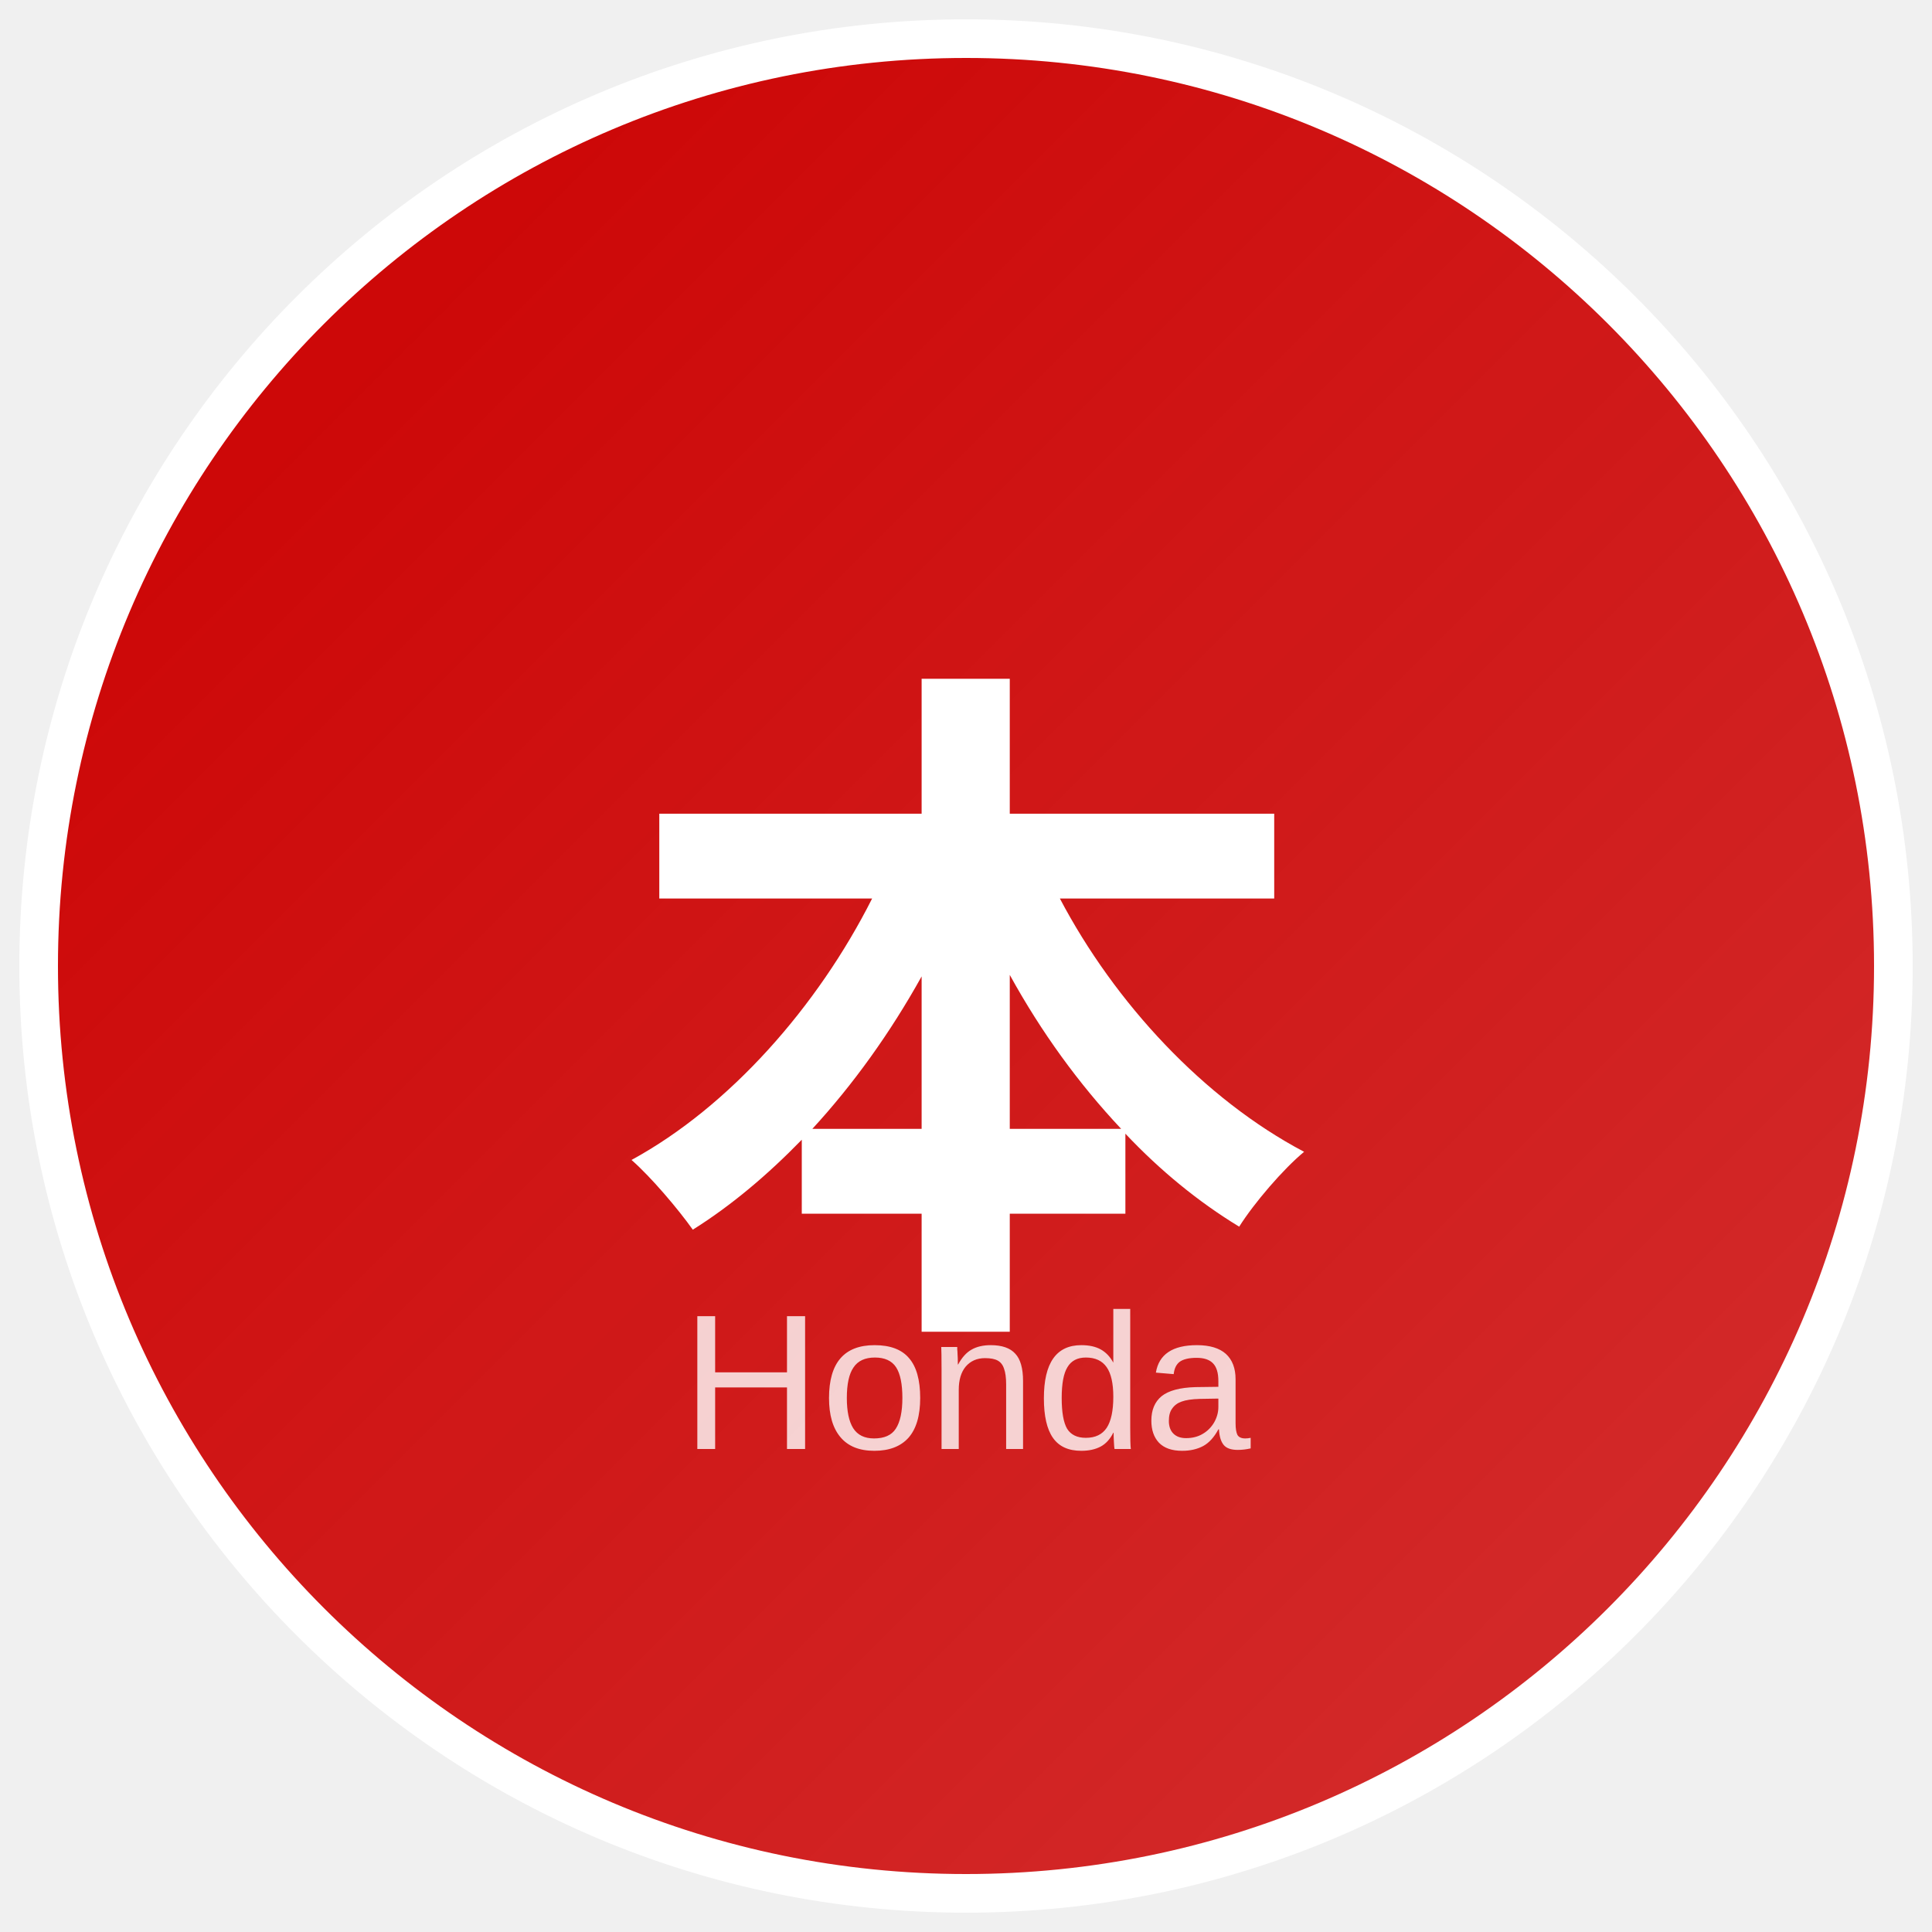
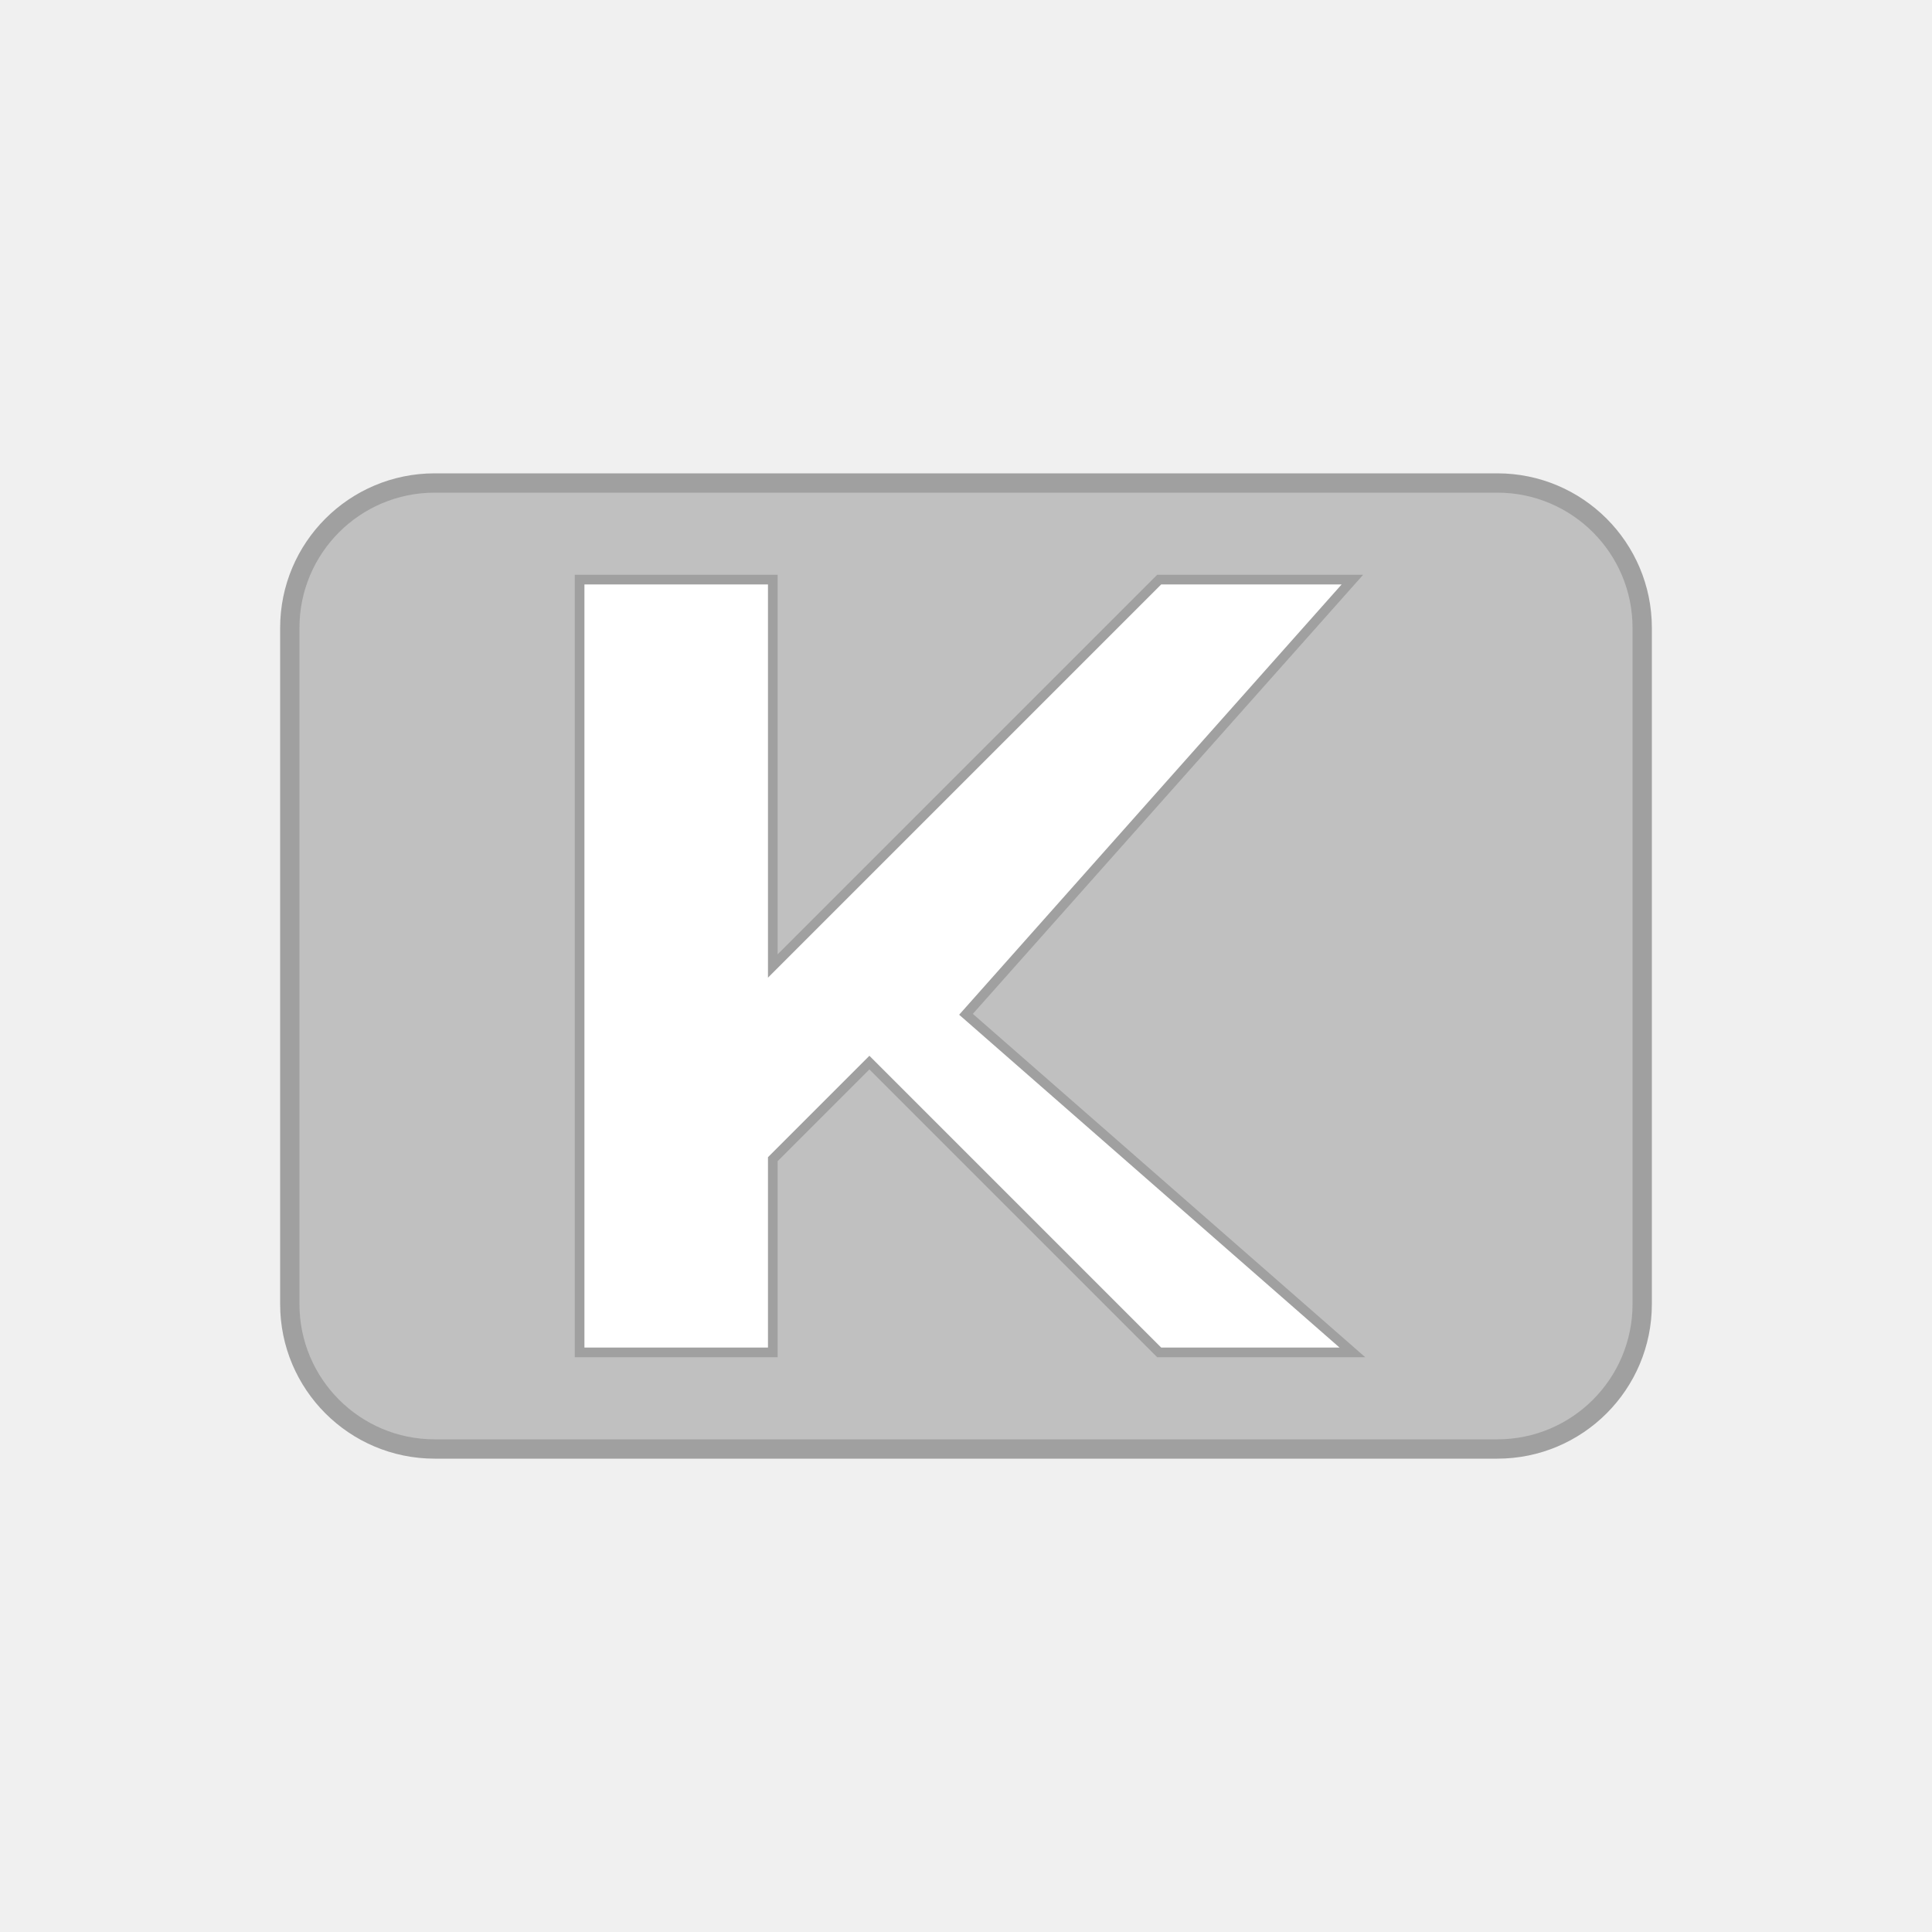
- <svg xmlns="http://www.w3.org/2000/svg" viewBox="0 0 100 100" width="100" height="100">
-   <defs>
-     <linearGradient id="bg" x1="0%" y1="0%" x2="100%" y2="100%">
-       <stop offset="0%" style="stop-color:#CC0000;stop-opacity:1" />
-       <stop offset="100%" style="stop-color:#CC0000;stop-opacity:0.8" />
-     </linearGradient>
-   </defs>
-   <circle cx="50" cy="50" r="48" fill="url(#bg)" stroke="white" stroke-width="2" />
-   <text x="50" y="50" text-anchor="middle" dominant-baseline="central" font-family="Arial, sans-serif" font-weight="bold" font-size="36" fill="white">
-     本
-   </text>
-   <text x="50" y="75" text-anchor="middle" font-family="Arial, sans-serif" font-size="10" fill="rgba(255,255,255,0.8)">
-     Honda
-   </text>
+ <svg xmlns="http://www.w3.org/2000/svg" viewBox="0 0 200 200">
+   <rect x="30" y="50" width="140" height="100" rx="15" fill="#C0C0C0" stroke="#A0A0A0" stroke-width="2" />
+   <path d="M60 140 L60 60 L80 60 L80 100 L120 60 L140 60 L100 105 L140 140 L120 140 L90 110 L80 120 L80 140 Z" fill="#FFFFFF" stroke="#A0A0A0" stroke-width="1" />
</svg>
